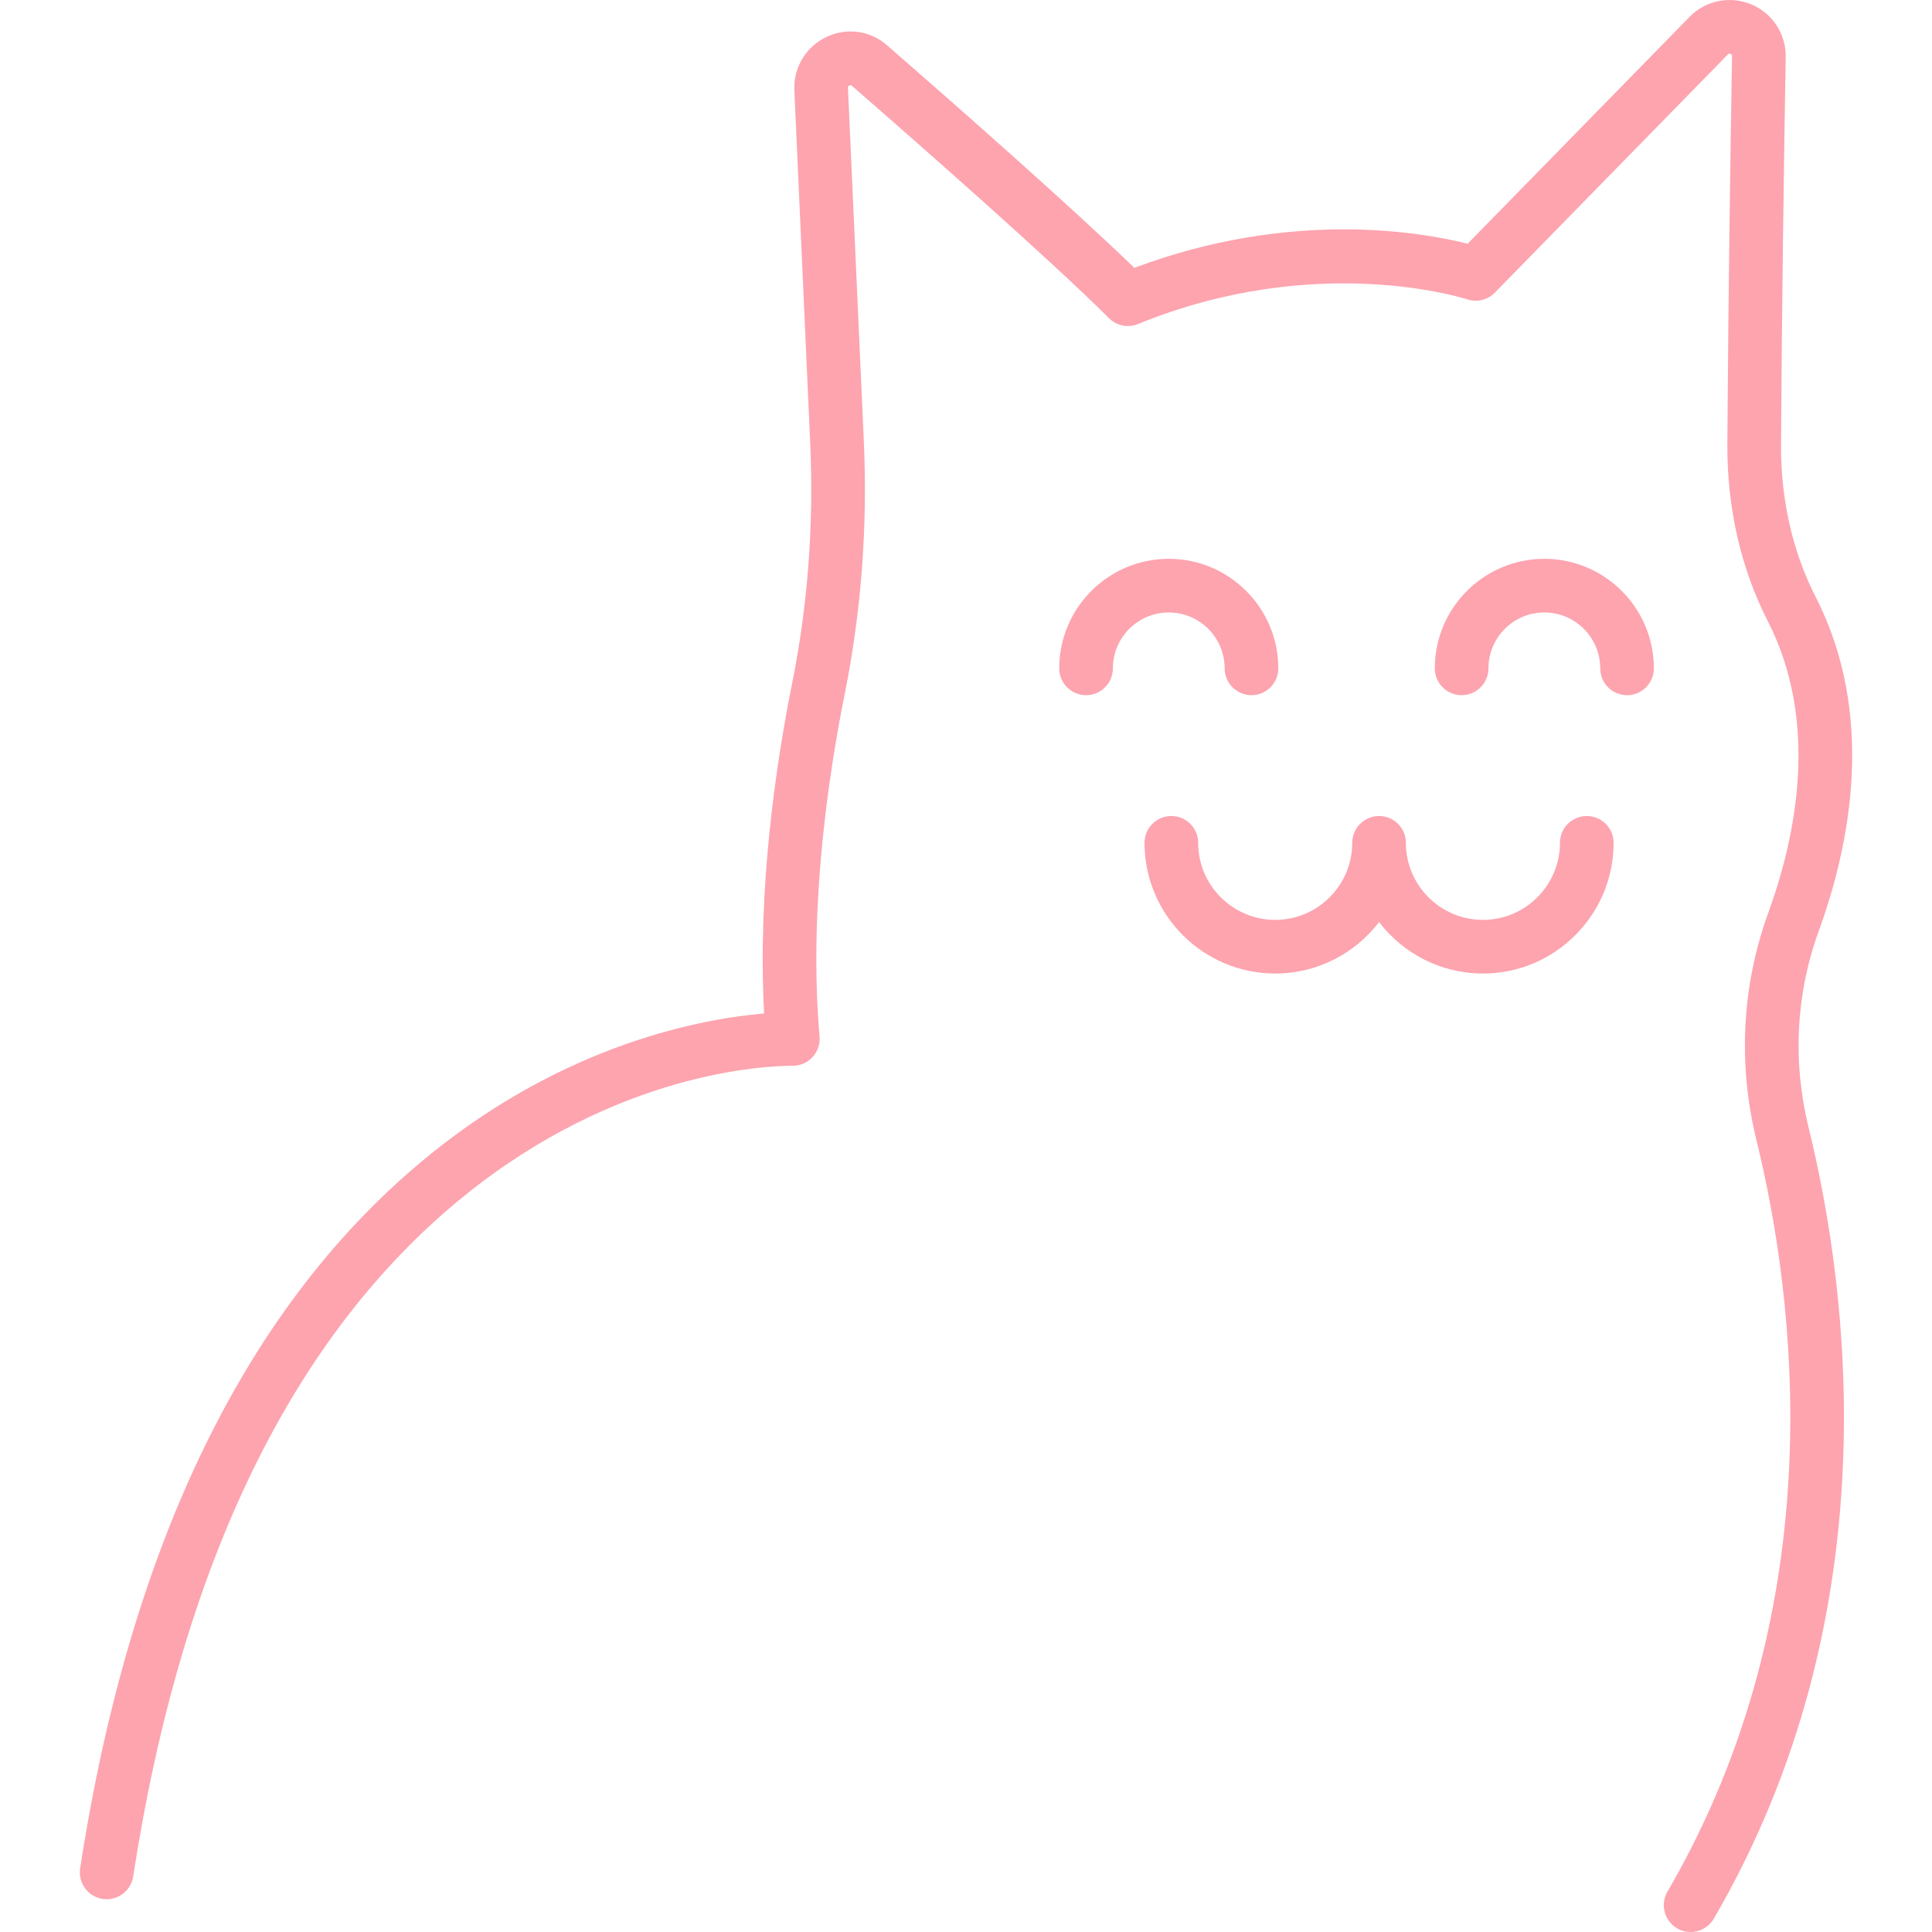
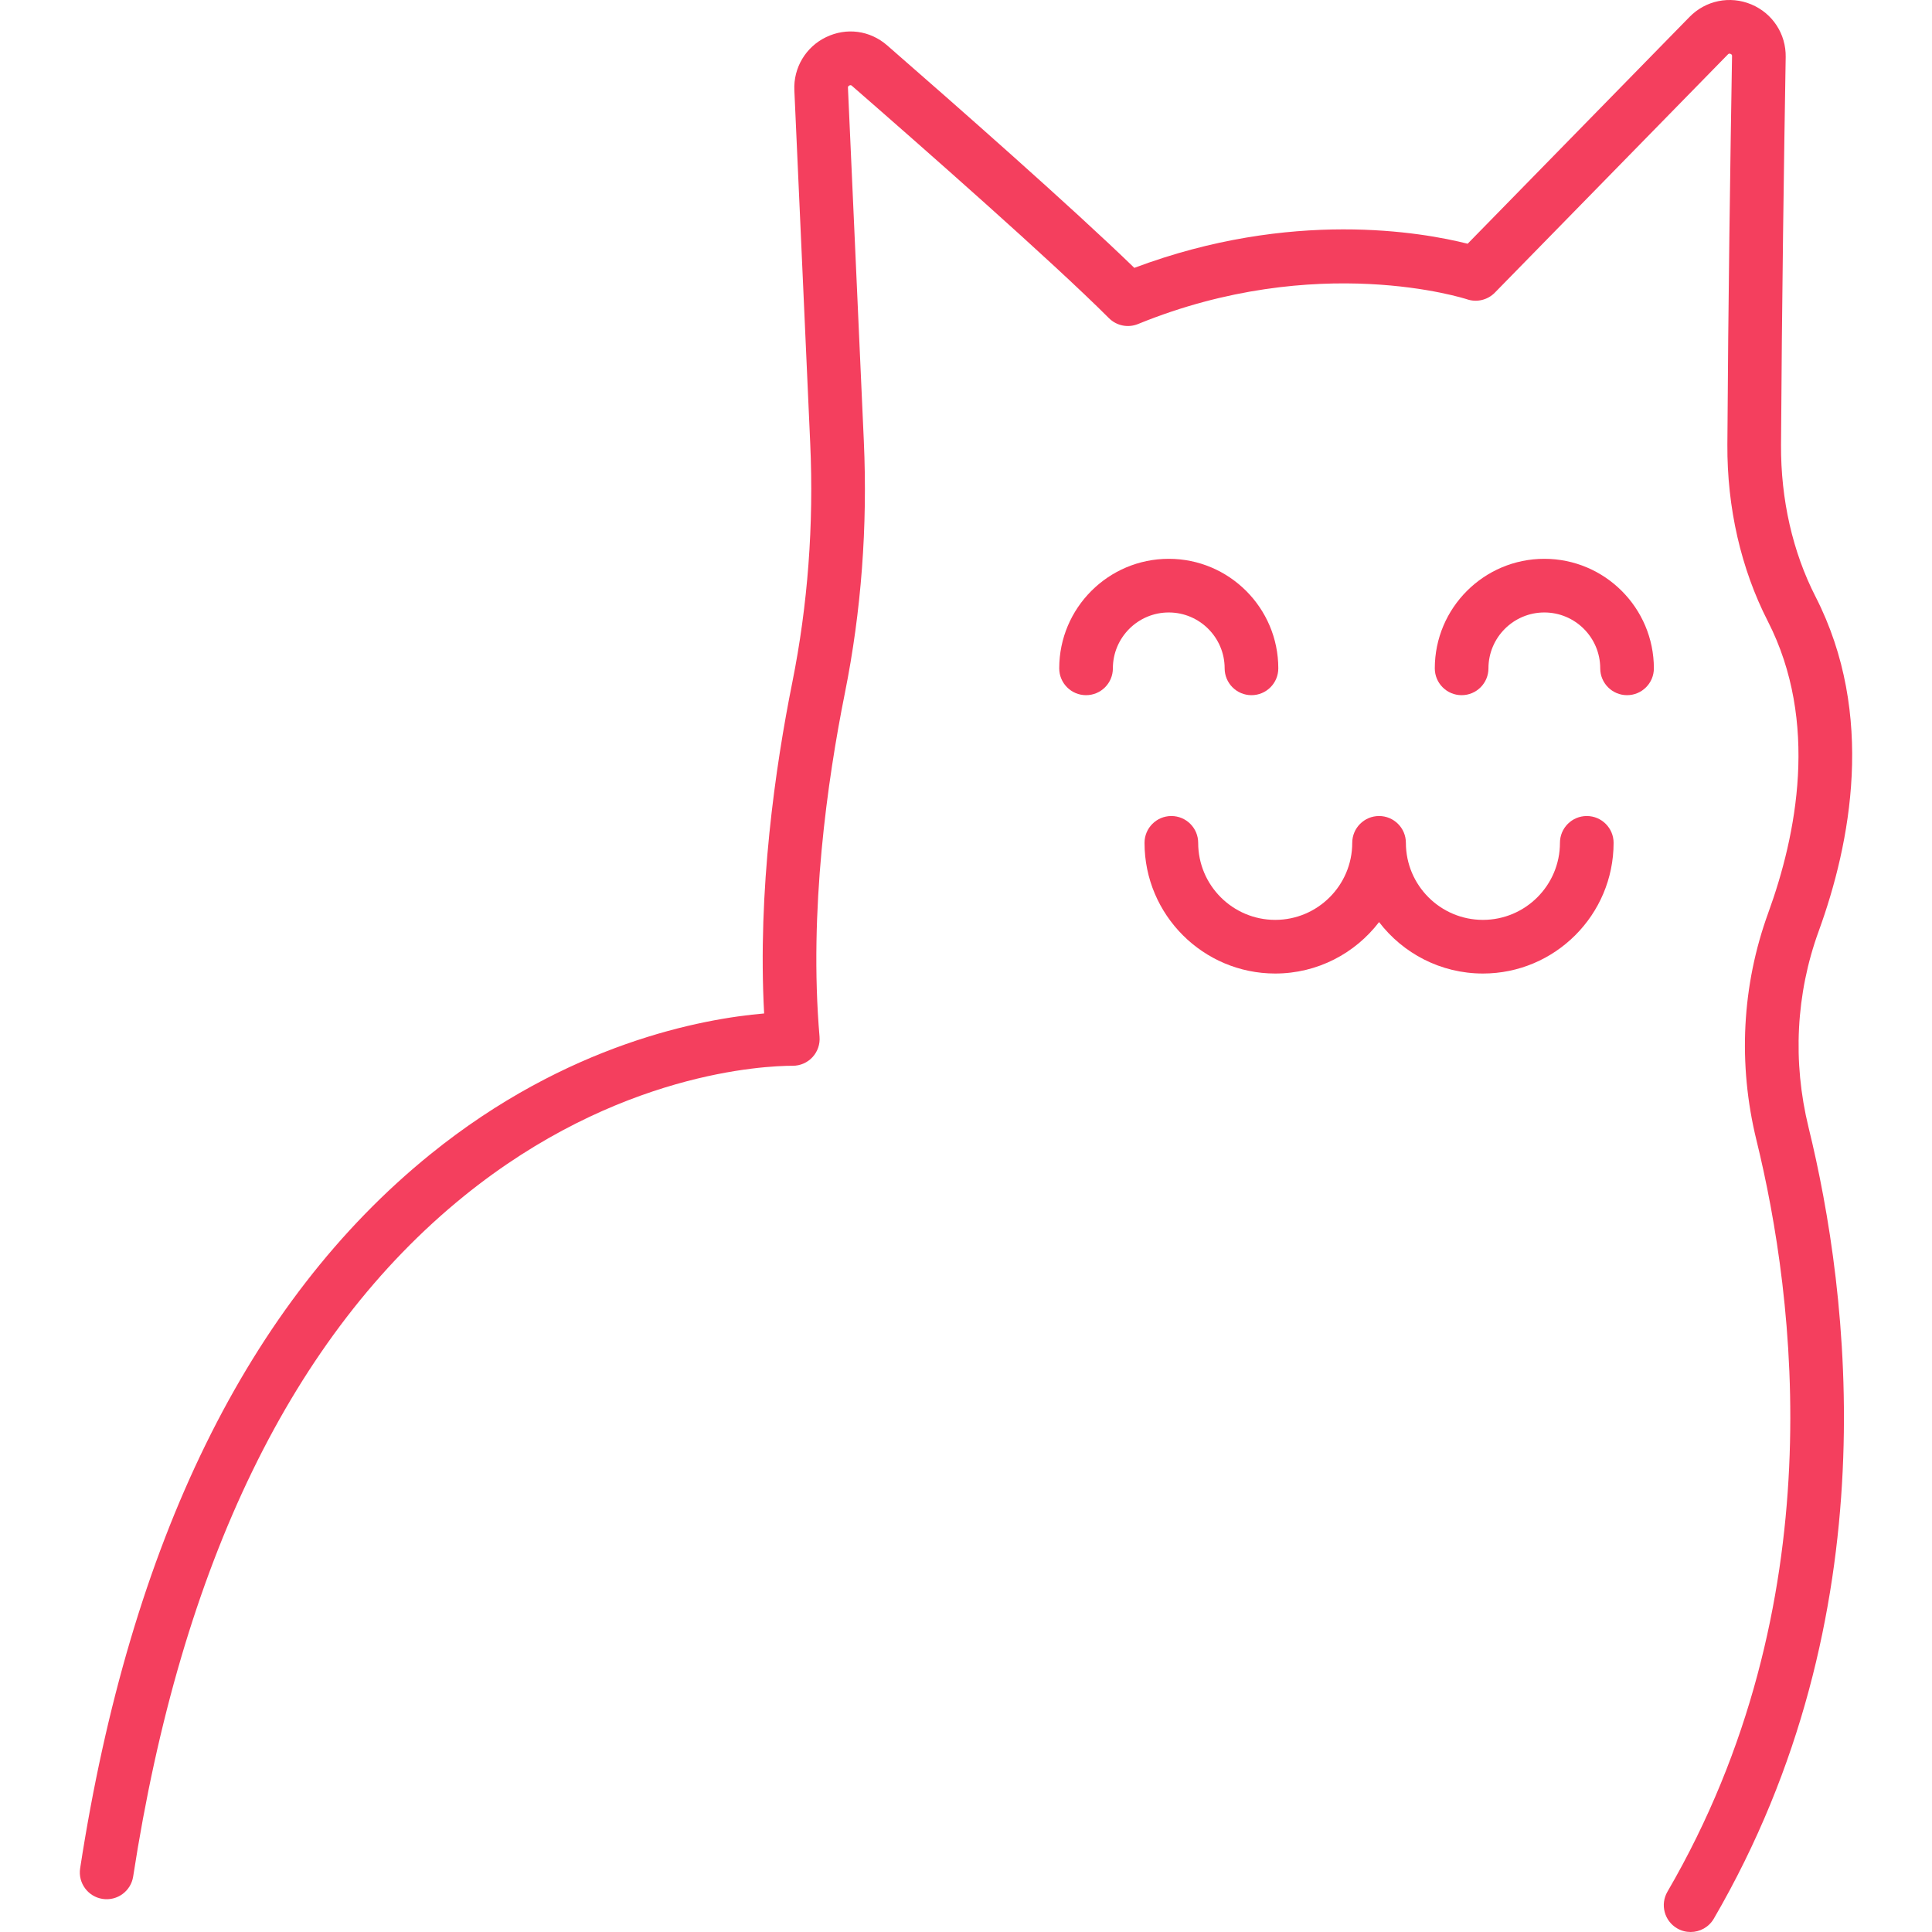
<svg xmlns="http://www.w3.org/2000/svg" version="1.1" id="Capa_1" x="0px" y="0px" viewBox="0 0 432.125 432.125" style="enable-background:new 0 0 432.125 432.125;" xml:space="preserve">
  <g>
-     <path fill="#fda4af" d="M406.78,208.275c7.126-19.578,12.789-48.448-0.697-74.808c-5.125-10.015-7.796-21.759-7.725-33.963   c0.187-31.667,0.669-64.652,1.042-86.746c0.088-5.164-2.935-9.787-7.7-11.778c-4.772-1.992-10.192-0.893-13.809,2.806   l-49.628,50.73c-10.103-2.558-39.394-7.809-74.552,5.396c-14.006-13.591-40.241-36.662-55.277-49.761   c-3.846-3.351-9.09-4.055-13.681-1.838c-4.529,2.185-7.309,6.843-7.083,11.867l3.552,79.032   c0.814,18.116-0.536,36.092-4.012,53.428c-3.788,18.883-7.792,46.504-6.298,74.039c-13.692,1.162-43.957,6.638-74.687,31.523   c-40.715,32.974-67.06,86.697-78.3,159.679c-0.504,3.274,1.742,6.339,5.017,6.843c3.281,0.503,6.339-1.741,6.844-5.017   c10.772-69.941,35.667-121.142,73.992-152.179c34.259-27.745,67.275-29.15,73.546-29.15c1.68,0,3.284-0.705,4.42-1.942   c1.137-1.238,1.702-2.896,1.558-4.57c-2.412-28.131,1.754-57.327,5.674-76.866c3.668-18.288,5.093-37.239,4.235-56.326   l-3.552-79.032c-0.007-0.145-0.017-0.363,0.309-0.521c0.315-0.152,0.471-0.02,0.583,0.079   c15.995,13.933,44.731,39.211,57.482,51.961c1.709,1.709,4.275,2.226,6.511,1.312c40.117-16.382,73.263-5.637,73.581-5.53   c2.184,0.742,4.604,0.166,6.22-1.485l52.123-53.28c0.109-0.113,0.26-0.268,0.604-0.125c0.334,0.14,0.331,0.341,0.328,0.503   c-0.373,22.125-0.857,55.157-1.044,86.879c-0.082,14.12,3.044,27.779,9.041,39.5c11.519,22.511,6.415,47.9,0.104,65.237   c-5.905,16.228-6.818,33.813-2.64,50.854c8.627,35.178,17.514,103.791-19.909,168.081c-1.667,2.864-0.696,6.537,2.167,8.204   c0.95,0.553,1.988,0.815,3.013,0.815c2.066,0,4.077-1.068,5.191-2.982c39.544-67.935,30.251-140.041,21.192-176.976   C400.907,237.441,401.689,222.263,406.78,208.275z" />
-     <path fill="#fda4af" d="M273.914,149.488c0,3.313,2.687,6,6,6s6-2.687,6-6c0-13.51-10.99-24.5-24.5-24.5c-13.51,0-24.5,10.99-24.5,24.5   c0,3.313,2.687,6,6,6s6-2.687,6-6c0-6.893,5.607-12.5,12.5-12.5C268.306,136.988,273.914,142.595,273.914,149.488z" />
-     <path fill="#fda4af" d="M345.417,124.988c-13.51,0-24.5,10.99-24.5,24.5c0,3.313,2.687,6,6,6s6-2.687,6-6c0-6.893,5.607-12.5,12.5-12.5   s12.5,5.607,12.5,12.5c0,3.313,2.687,6,6,6s6-2.687,6-6C369.917,135.978,358.927,124.988,345.417,124.988z" />
-     <path fill="#fda4af" d="M354.909,182.517c-3.313,0-6,2.687-6,6c0,9.5-7.729,17.229-17.229,17.229s-17.229-7.729-17.229-17.229c0-3.313-2.687-6-6-6   s-6,2.687-6,6c0,9.5-7.729,17.229-17.229,17.229s-17.229-7.729-17.229-17.229c0-3.313-2.687-6-6-6s-6,2.687-6,6   c0,16.116,13.112,29.229,29.229,29.229c9.459,0,17.883-4.517,23.229-11.506c5.346,6.989,13.771,11.506,23.229,11.506   c16.116,0,29.229-13.112,29.229-29.229C360.909,185.204,358.222,182.517,354.909,182.517z" />
+     <path fill="#F43F5E" d="M406.78,208.275c7.126-19.578,12.789-48.448-0.697-74.808c-5.125-10.015-7.796-21.759-7.725-33.963   c0.187-31.667,0.669-64.652,1.042-86.746c0.088-5.164-2.935-9.787-7.7-11.778c-4.772-1.992-10.192-0.893-13.809,2.806   l-49.628,50.73c-10.103-2.558-39.394-7.809-74.552,5.396c-14.006-13.591-40.241-36.662-55.277-49.761   c-3.846-3.351-9.09-4.055-13.681-1.838c-4.529,2.185-7.309,6.843-7.083,11.867l3.552,79.032   c0.814,18.116-0.536,36.092-4.012,53.428c-3.788,18.883-7.792,46.504-6.298,74.039c-13.692,1.162-43.957,6.638-74.687,31.523   c-40.715,32.974-67.06,86.697-78.3,159.679c-0.504,3.274,1.742,6.339,5.017,6.843c3.281,0.503,6.339-1.741,6.844-5.017   c10.772-69.941,35.667-121.142,73.992-152.179c34.259-27.745,67.275-29.15,73.546-29.15c1.68,0,3.284-0.705,4.42-1.942   c1.137-1.238,1.702-2.896,1.558-4.57c-2.412-28.131,1.754-57.327,5.674-76.866c3.668-18.288,5.093-37.239,4.235-56.326   l-3.552-79.032c-0.007-0.145-0.017-0.363,0.309-0.521c0.315-0.152,0.471-0.02,0.583,0.079   c15.995,13.933,44.731,39.211,57.482,51.961c1.709,1.709,4.275,2.226,6.511,1.312c40.117-16.382,73.263-5.637,73.581-5.53   c2.184,0.742,4.604,0.166,6.22-1.485l52.123-53.28c0.109-0.113,0.26-0.268,0.604-0.125c0.334,0.14,0.331,0.341,0.328,0.503   c-0.373,22.125-0.857,55.157-1.044,86.879c-0.082,14.12,3.044,27.779,9.041,39.5c11.519,22.511,6.415,47.9,0.104,65.237   c-5.905,16.228-6.818,33.813-2.64,50.854c8.627,35.178,17.514,103.791-19.909,168.081c-1.667,2.864-0.696,6.537,2.167,8.204   c0.95,0.553,1.988,0.815,3.013,0.815c2.066,0,4.077-1.068,5.191-2.982c39.544-67.935,30.251-140.041,21.192-176.976   C400.907,237.441,401.689,222.263,406.78,208.275z" />
+     <path fill="#F43F5E" d="M273.914,149.488c0,3.313,2.687,6,6,6s6-2.687,6-6c0-13.51-10.99-24.5-24.5-24.5c-13.51,0-24.5,10.99-24.5,24.5   c0,3.313,2.687,6,6,6s6-2.687,6-6c0-6.893,5.607-12.5,12.5-12.5C268.306,136.988,273.914,142.595,273.914,149.488z" />
+     <path fill="#F43F5E" d="M345.417,124.988c-13.51,0-24.5,10.99-24.5,24.5c0,3.313,2.687,6,6,6s6-2.687,6-6c0-6.893,5.607-12.5,12.5-12.5   s12.5,5.607,12.5,12.5c0,3.313,2.687,6,6,6s6-2.687,6-6C369.917,135.978,358.927,124.988,345.417,124.988z" />
+     <path fill="#F43F5E" d="M354.909,182.517c-3.313,0-6,2.687-6,6c0,9.5-7.729,17.229-17.229,17.229s-17.229-7.729-17.229-17.229c0-3.313-2.687-6-6-6   s-6,2.687-6,6c0,9.5-7.729,17.229-17.229,17.229s-17.229-7.729-17.229-17.229c0-3.313-2.687-6-6-6s-6,2.687-6,6   c0,16.116,13.112,29.229,29.229,29.229c9.459,0,17.883-4.517,23.229-11.506c5.346,6.989,13.771,11.506,23.229,11.506   c16.116,0,29.229-13.112,29.229-29.229C360.909,185.204,358.222,182.517,354.909,182.517z" />
  </g>
  <g>
</g>
  <g>
</g>
  <g>
</g>
  <g>
</g>
  <g>
</g>
  <g>
</g>
  <g>
</g>
  <g>
</g>
  <g>
</g>
  <g>
</g>
  <g>
</g>
  <g>
</g>
  <g>
</g>
  <g>
</g>
  <g>
</g>
</svg>
